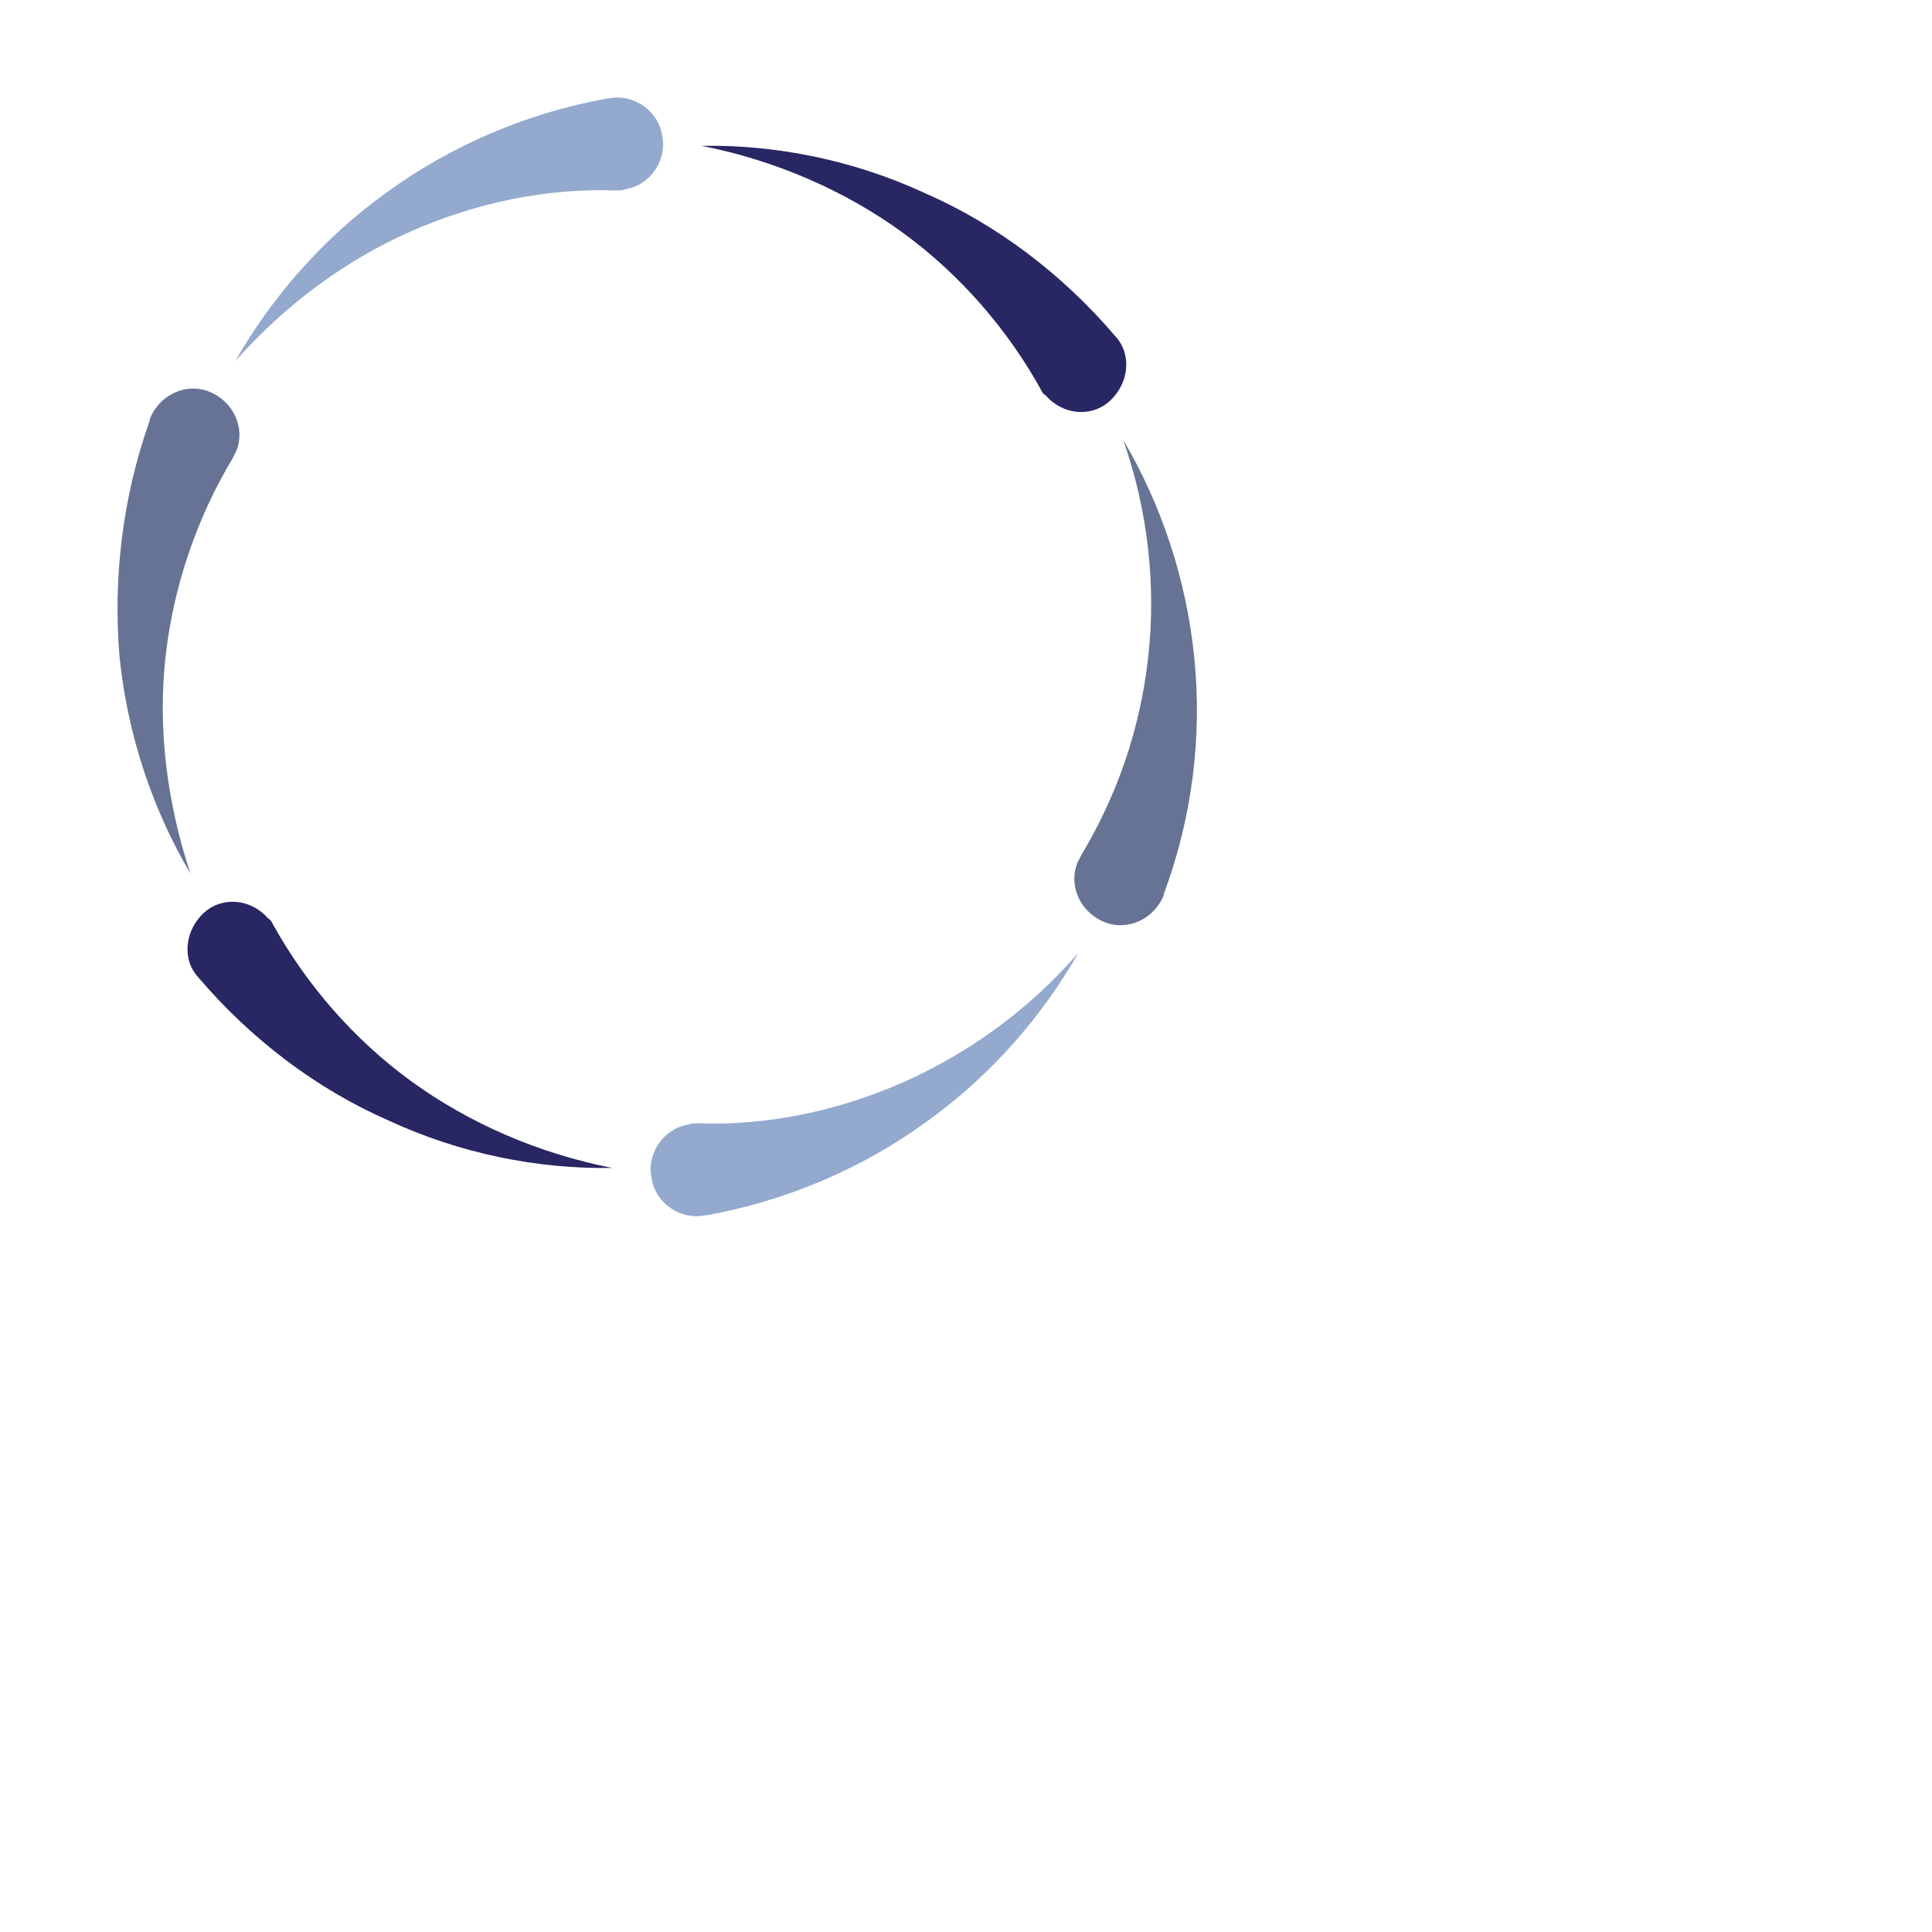
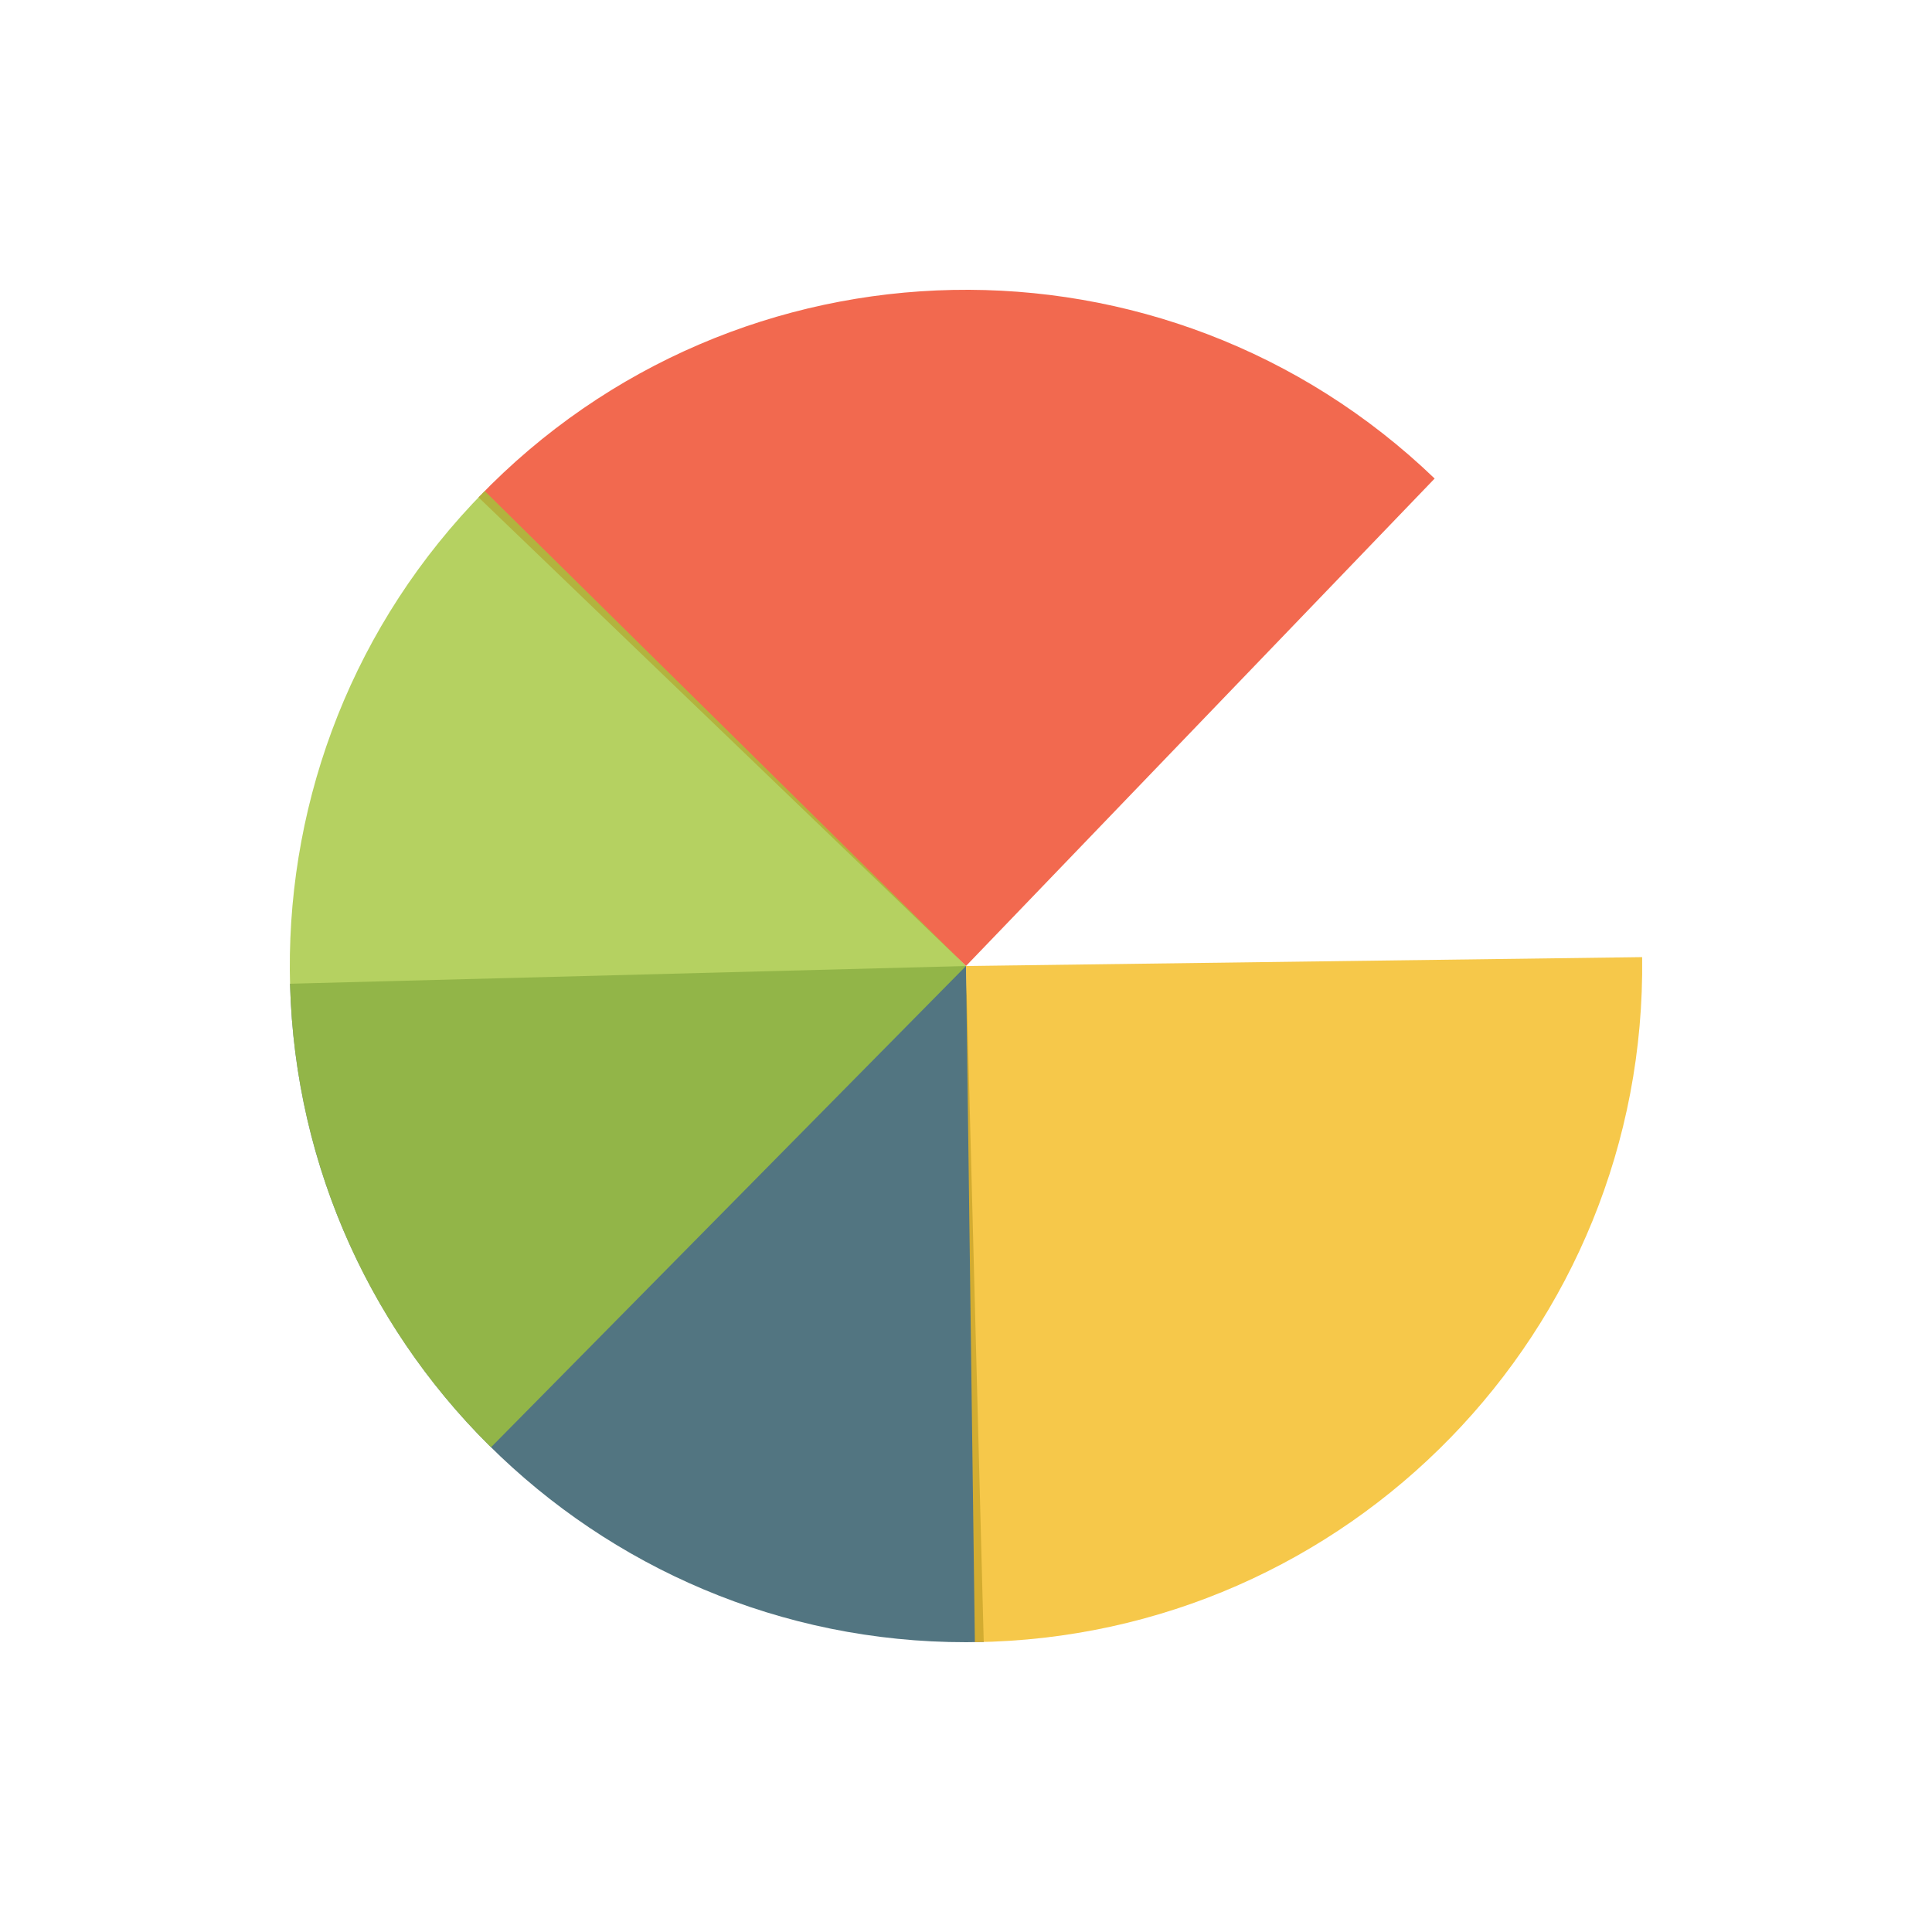
- <svg xmlns="http://www.w3.org/2000/svg" class="ldi-jc7x3t" width="253px" height="253px" viewBox="0 0 100 100" preserveAspectRatio="xMidYMid" style="background: none;">
-   <svg version="1.1" id="Layer_1" x="0px" y="0px" viewBox="0 0 100 100" style="transform-origin: 50px 50px 0px;" xml:space="preserve">
-     <g style="transform-origin: 50px 50px 0px;">
-       <g style="transform-origin: 50px 50px 0px; transform: scale(0.68);">
-         <g style="transform-origin: 50px 50px 0px; animation-duration: 1.3s; animation-delay: -1.3s; animation-direction: normal;" class="ld ld-spin">
-           <g>
-             <style type="text/css" class="" style="transform-origin: 50px 50px 0px; animation-duration: 1.2s; animation-delay: -1.2s; animation-direction: normal;">.st0{fill:#F4E6C8;} .st1{opacity:0.8;fill:#849B87;} .st2{fill:#D65A62;} .st3{fill:#E15C64;} .st4{fill:#F47E5F;} .st5{fill:#F7B26A;} .st6{fill:#FEE8A2;} .st7{fill:#ACBD81;} .st8{fill:#F5E169;} .st9{fill:#F0AF6B;} .st10{fill:#EA7C60;} .st11{fill:#A8B980;} .st12{fill:#829985;} .st13{fill:#798AAE;} .st14{fill:#8672A7;} .st15{fill:#CC5960;} .st16{fill:#E17A5F;} .st17{fill:#849B87;} .st18{opacity:0.8;fill:#E15C64;} .st19{opacity:0.8;fill:#F7B26A;} .st20{fill:#79A5B5;} .st21{opacity:0.8;fill:#79A5B4;} .st22{fill:#666766;}</style>
-             <g class="" style="transform-origin: 50px 50px 0px; animation-duration: 1.2s; animation-delay: -1.125s; animation-direction: normal;">
-               <path class="st4" d="M82.3,65.1c2.7-4.5,4.5-9.6,5.1-15.1c0.6-5.4,0-11.1-1.9-16.5c2.9,4.9,4.8,10.6,5.4,16.5 c0.6,5.9-0.1,12.1-2.3,18l0,0.1c-0.7,1.8-2.7,2.8-4.5,2.1c-1.8-0.7-2.8-2.7-2.1-4.5C82.1,65.5,82.2,65.3,82.3,65.1z" fill="#667395" style="fill: rgb(102, 115, 149);" />
-             </g>
-             <g class="" style="transform-origin: 50px 50px 0px; animation-duration: 1.2s; animation-delay: -1.05s; animation-direction: normal;">
-               <path class="st3" d="M52.4,85.6c-1.9,0.3-3.2,2.2-2.8,4.1c0.3,1.9,2.2,3.2,4.1,2.8l0.1,0c6.1-1.1,11.9-3.6,16.7-7.1 c4.9-3.5,8.8-8,11.6-12.9c-3.7,4.3-8.4,7.7-13.4,9.9c-5,2.2-10.4,3.3-15.6,3.1C52.9,85.5,52.6,85.5,52.4,85.6z" fill="#94a9ce" style="fill: rgb(148, 169, 206);" />
-             </g>
-             <g class="" style="transform-origin: 50px 50px 0px; animation-duration: 1.2s; animation-delay: -0.975s; animation-direction: normal;">
-               <path class="st5" d="M20.4,69.9c-1.3-1.5-3.5-1.7-4.9-0.4s-1.7,3.5-0.4,4.9l0,0c4,4.7,9,8.5,14.5,10.9c5.4,2.5,11.3,3.7,17,3.6 c-5.6-1.1-10.9-3.4-15.3-6.6c-4.4-3.2-8-7.4-10.5-11.9C20.7,70.2,20.6,70,20.4,69.9z" fill="#292664" style="fill: rgb(41, 38, 100);" />
-             </g>
-             <g class="" style="transform-origin: 50px 50px 0px; animation-duration: 1.2s; animation-delay: -0.9s; animation-direction: normal;">
-               <path class="st3" d="M31.3,17.6c5-2.2,10.4-3.3,15.6-3.1c0.2,0,0.5,0,0.7-0.1c1.9-0.3,3.2-2.2,2.8-4.1c-0.3-1.9-2.2-3.2-4.1-2.8 l-0.1,0c-6.1,1.1-11.9,3.6-16.7,7.1c-4.9,3.5-8.8,8-11.6,12.9C21.7,23.2,26.3,19.8,31.3,17.6z" fill="#94a9ce" style="fill: rgb(148, 169, 206);" />
-             </g>
-             <g class="" style="transform-origin: 50px 50px 0px; animation-duration: 1.2s; animation-delay: -0.825s; animation-direction: normal;">
-               <path class="st4" d="M18,34.3c0.7-1.8-0.3-3.8-2.1-4.5c-1.8-0.7-3.8,0.3-4.5,2.1l0,0.1c-2.1,5.9-2.8,12.1-2.3,18 c0.6,5.9,2.5,11.6,5.4,16.5C12.7,61.1,12,55.4,12.6,50c0.6-5.4,2.4-10.6,5.1-15.1C17.8,34.7,17.9,34.5,18,34.3z" fill="#667395" style="fill: rgb(102, 115, 149);" />
-             </g>
-             <g class="" style="transform-origin: 50px 50px 0px; animation-duration: 1.2s; animation-delay: -0.75s; animation-direction: normal;">
-               <path class="st5" d="M79.6,30.1c1.3,1.5,3.5,1.7,4.9,0.4s1.7-3.5,0.4-4.9l0,0c-4-4.7-9-8.5-14.5-10.9c-5.4-2.5-11.3-3.7-17-3.6 c5.6,1.1,10.9,3.4,15.3,6.6c4.4,3.2,8,7.4,10.5,11.9C79.3,29.8,79.4,30,79.6,30.1z" fill="#292664" style="fill: rgb(41, 38, 100);" />
-             </g>
-           </g>
+ <svg xmlns="http://www.w3.org/2000/svg" width="100%" height="100%" viewBox="0 0 100 100" preserveAspectRatio="xMidYMid" class="lds-wedges" style="background: none;">
+   <g transform="translate(50,50)">
+     <g ng-attr-transform="scale({{config.scale}})" transform="scale(0.7)">
+       <g transform="translate(-50,-50)">
+         <g transform="rotate(178.497 50 50)">
+           <animateTransform attributeName="transform" type="rotate" calcMode="linear" values="0 50 50;360 50 50" keyTimes="0;1" dur="2.15s" begin="0s" repeatCount="indefinite" />
+           <path ng-attr-fill-opacity="{{config.opacity}}" ng-attr-fill="{{config.c1}}" d="M50 50L50 0A50 50 0 0 1 100 50Z" fill-opacity="0.8" fill="#275362" />
+         </g>
+         <g transform="rotate(223.873 50 50)">
+           <animateTransform attributeName="transform" type="rotate" calcMode="linear" values="0 50 50;360 50 50" keyTimes="0;1" dur="2.867s" begin="0s" repeatCount="indefinite" />
+           <path ng-attr-fill-opacity="{{config.opacity}}" ng-attr-fill="{{config.c2}}" d="M50 50L50 0A50 50 0 0 1 100 50Z" transform="rotate(90 50 50)" fill-opacity="0.8" fill="#ee4424" />
+         </g>
+         <g transform="rotate(269.248 50 50)">
+           <animateTransform attributeName="transform" type="rotate" calcMode="linear" values="0 50 50;360 50 50" keyTimes="0;1" dur="4.3s" begin="0s" repeatCount="indefinite" />
+           <path ng-attr-fill-opacity="{{config.opacity}}" ng-attr-fill="{{config.c3}}" d="M50 50L50 0A50 50 0 0 1 100 50Z" transform="rotate(180 50 50)" fill-opacity="0.8" fill="#f3ba1d" />
+         </g>
+         <g transform="rotate(314.624 50 50)">
+           <animateTransform attributeName="transform" type="rotate" calcMode="linear" values="0 50 50;360 50 50" keyTimes="0;1" dur="8.6s" begin="0s" repeatCount="indefinite" />
+           <path ng-attr-fill-opacity="{{config.opacity}}" ng-attr-fill="{{config.c4}}" d="M50 50L50 0A50 50 0 0 1 100 50Z" transform="rotate(270 50 50)" fill-opacity="0.8" fill="#a3c53a" />
        </g>
      </g>
    </g>
-     <style type="text/css" class="" style="transform-origin: 50px 50px 0px; animation-duration: 1.2s; animation-delay: -0.3s; animation-direction: normal;">@keyframes ld-spin {
-   0% {
-     -webkit-transform: rotate(0);
-     transform: rotate(0);
-     animation-timing-function: cubic-bezier(0.55, 0.055, 0.675, 0.19);
-   }
-   50% {
-     -webkit-transform: rotate(180deg);
-     transform: rotate(180deg);
-     animation-timing-function: cubic-bezier(0.215, 0.61, 0.355, 1);
-   }
-   100% {
-     -webkit-transform: rotate(360deg);
-     transform: rotate(360deg);
-   }
- }
- @-webkit-keyframes ld-spin {
-   0% {
-     -webkit-transform: rotate(0);
-     transform: rotate(0);
-     animation-timing-function: cubic-bezier(0.55, 0.055, 0.675, 0.19);
-   }
-   50% {
-     -webkit-transform: rotate(180deg);
-     transform: rotate(180deg);
-     animation-timing-function: cubic-bezier(0.215, 0.61, 0.355, 1);
-   }
-   100% {
-     -webkit-transform: rotate(360deg);
-     transform: rotate(360deg);
-   }
- }
- .ld.ld-spin {
-   -webkit-animation: ld-spin 1s infinite;
-   animation: ld-spin 1s infinite;
- }
- </style>
-   </svg>
+   </g>
</svg>
